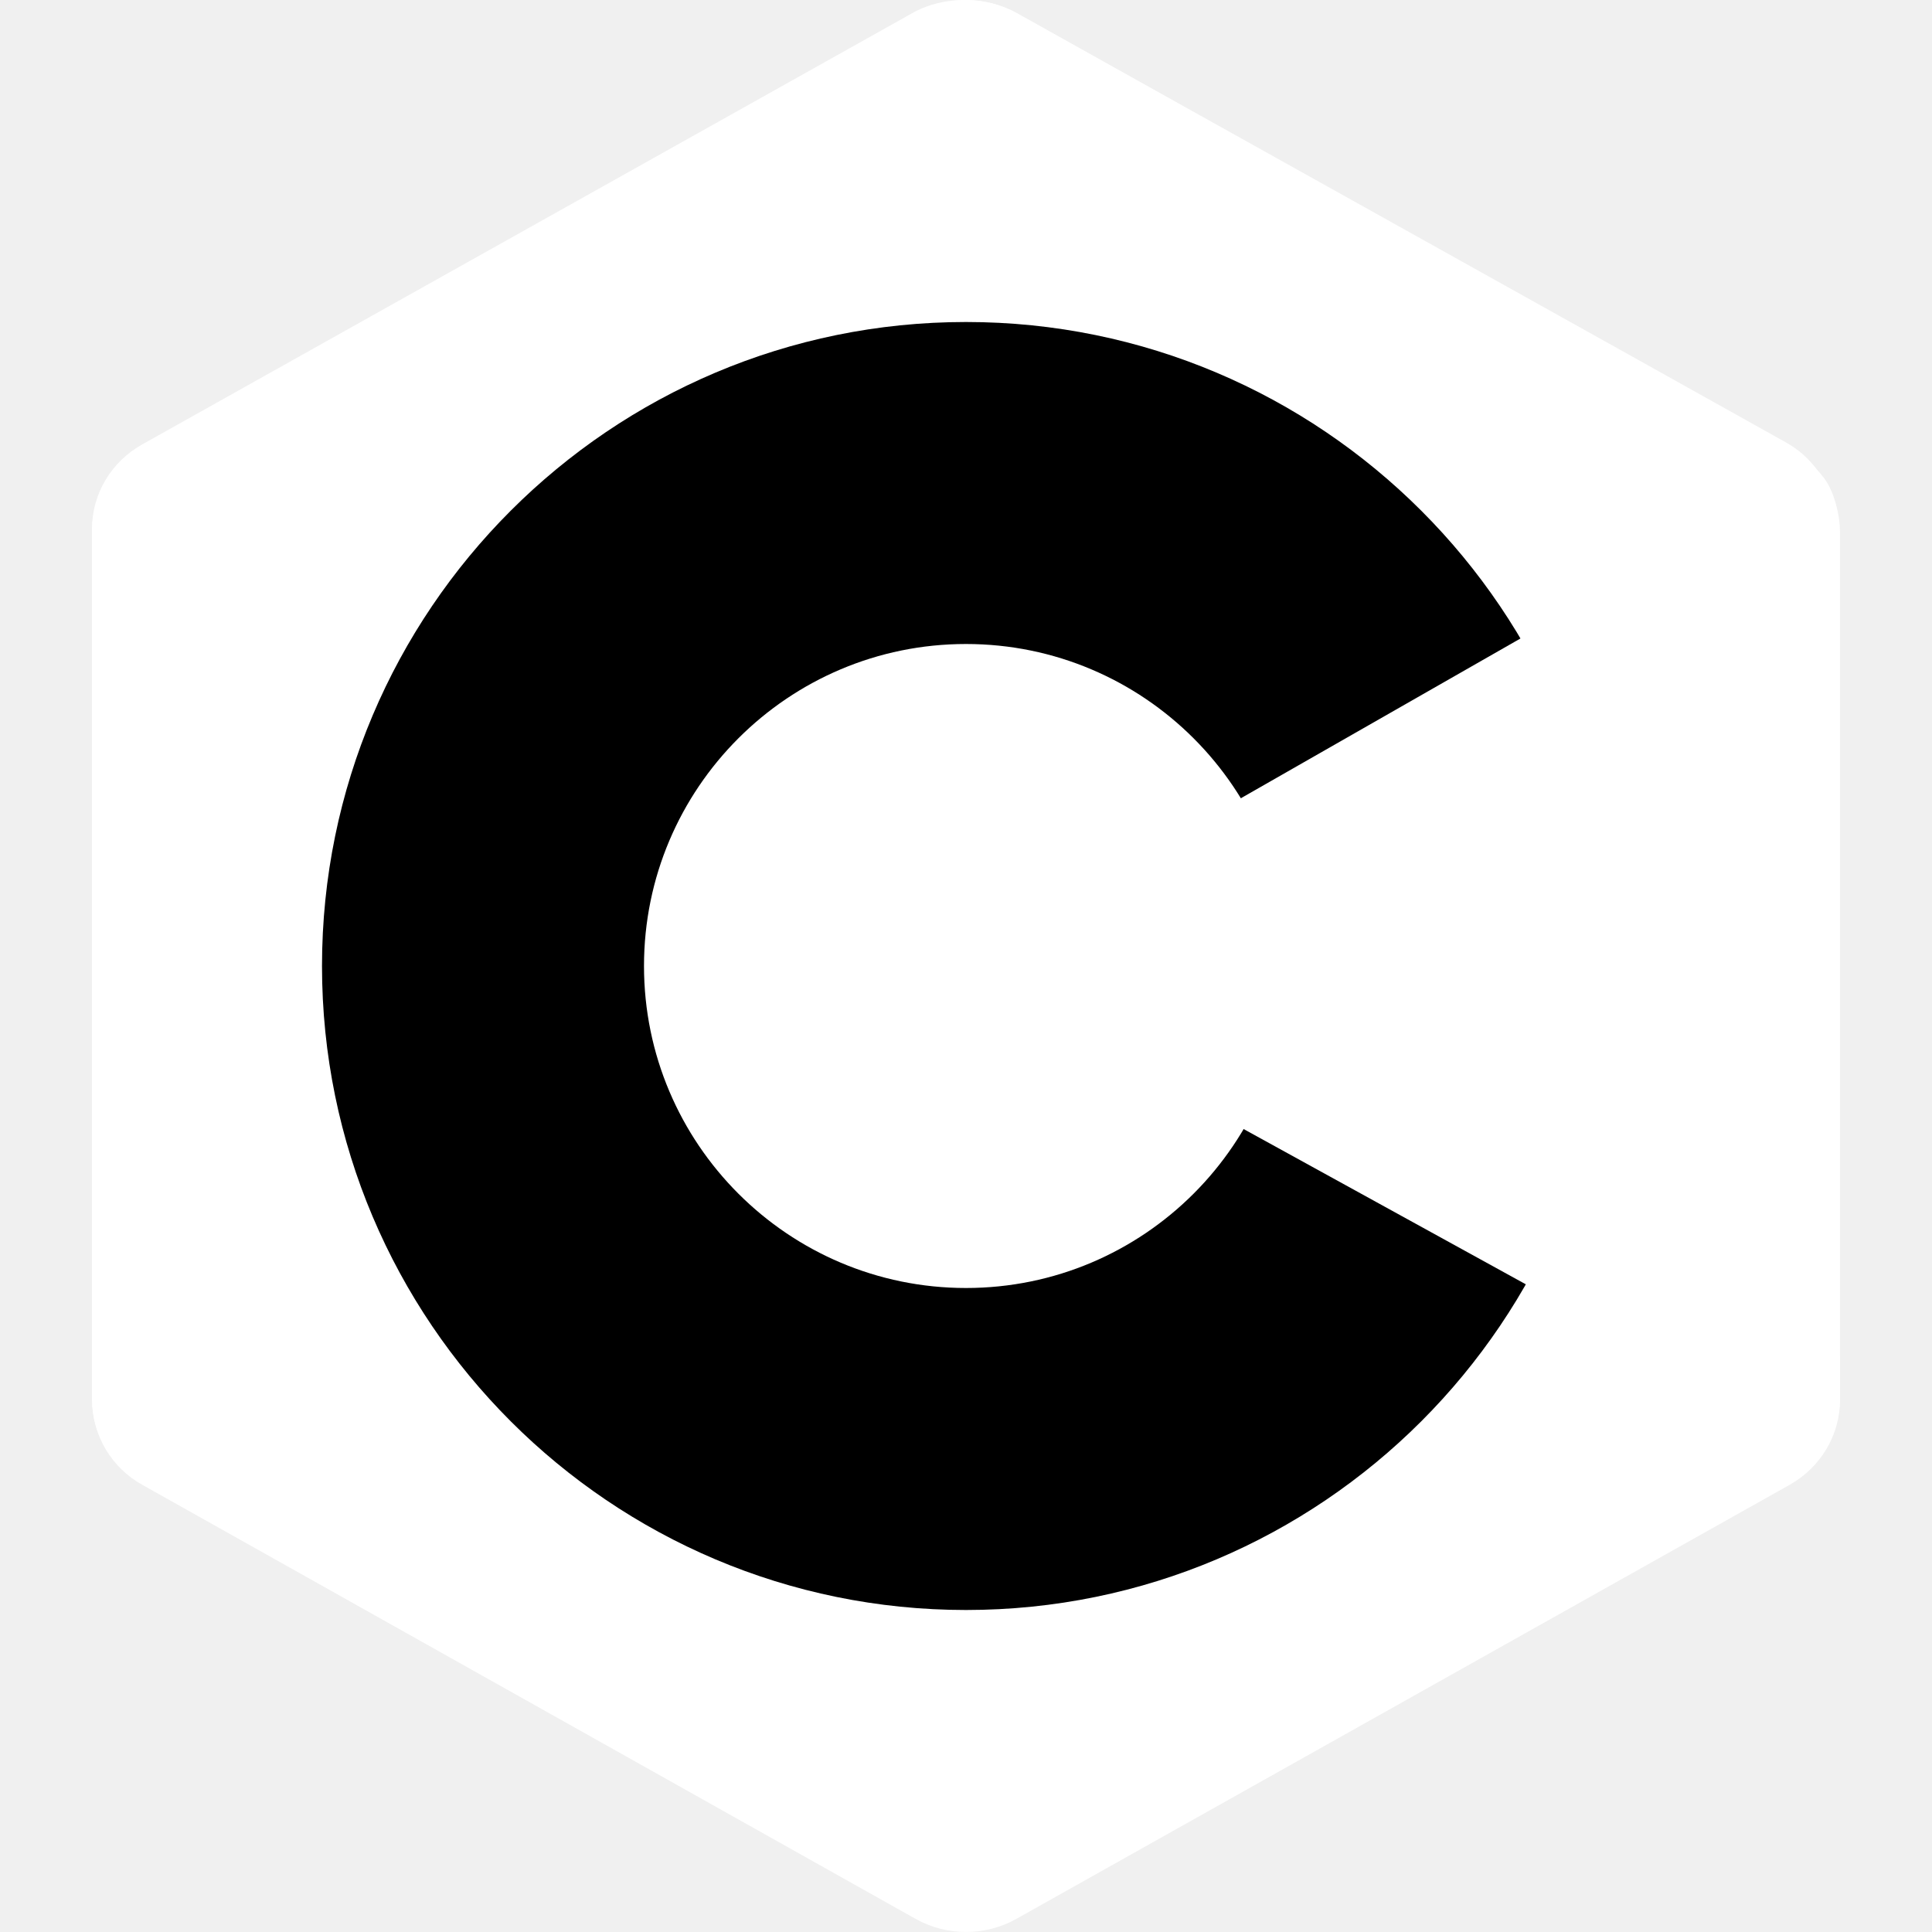
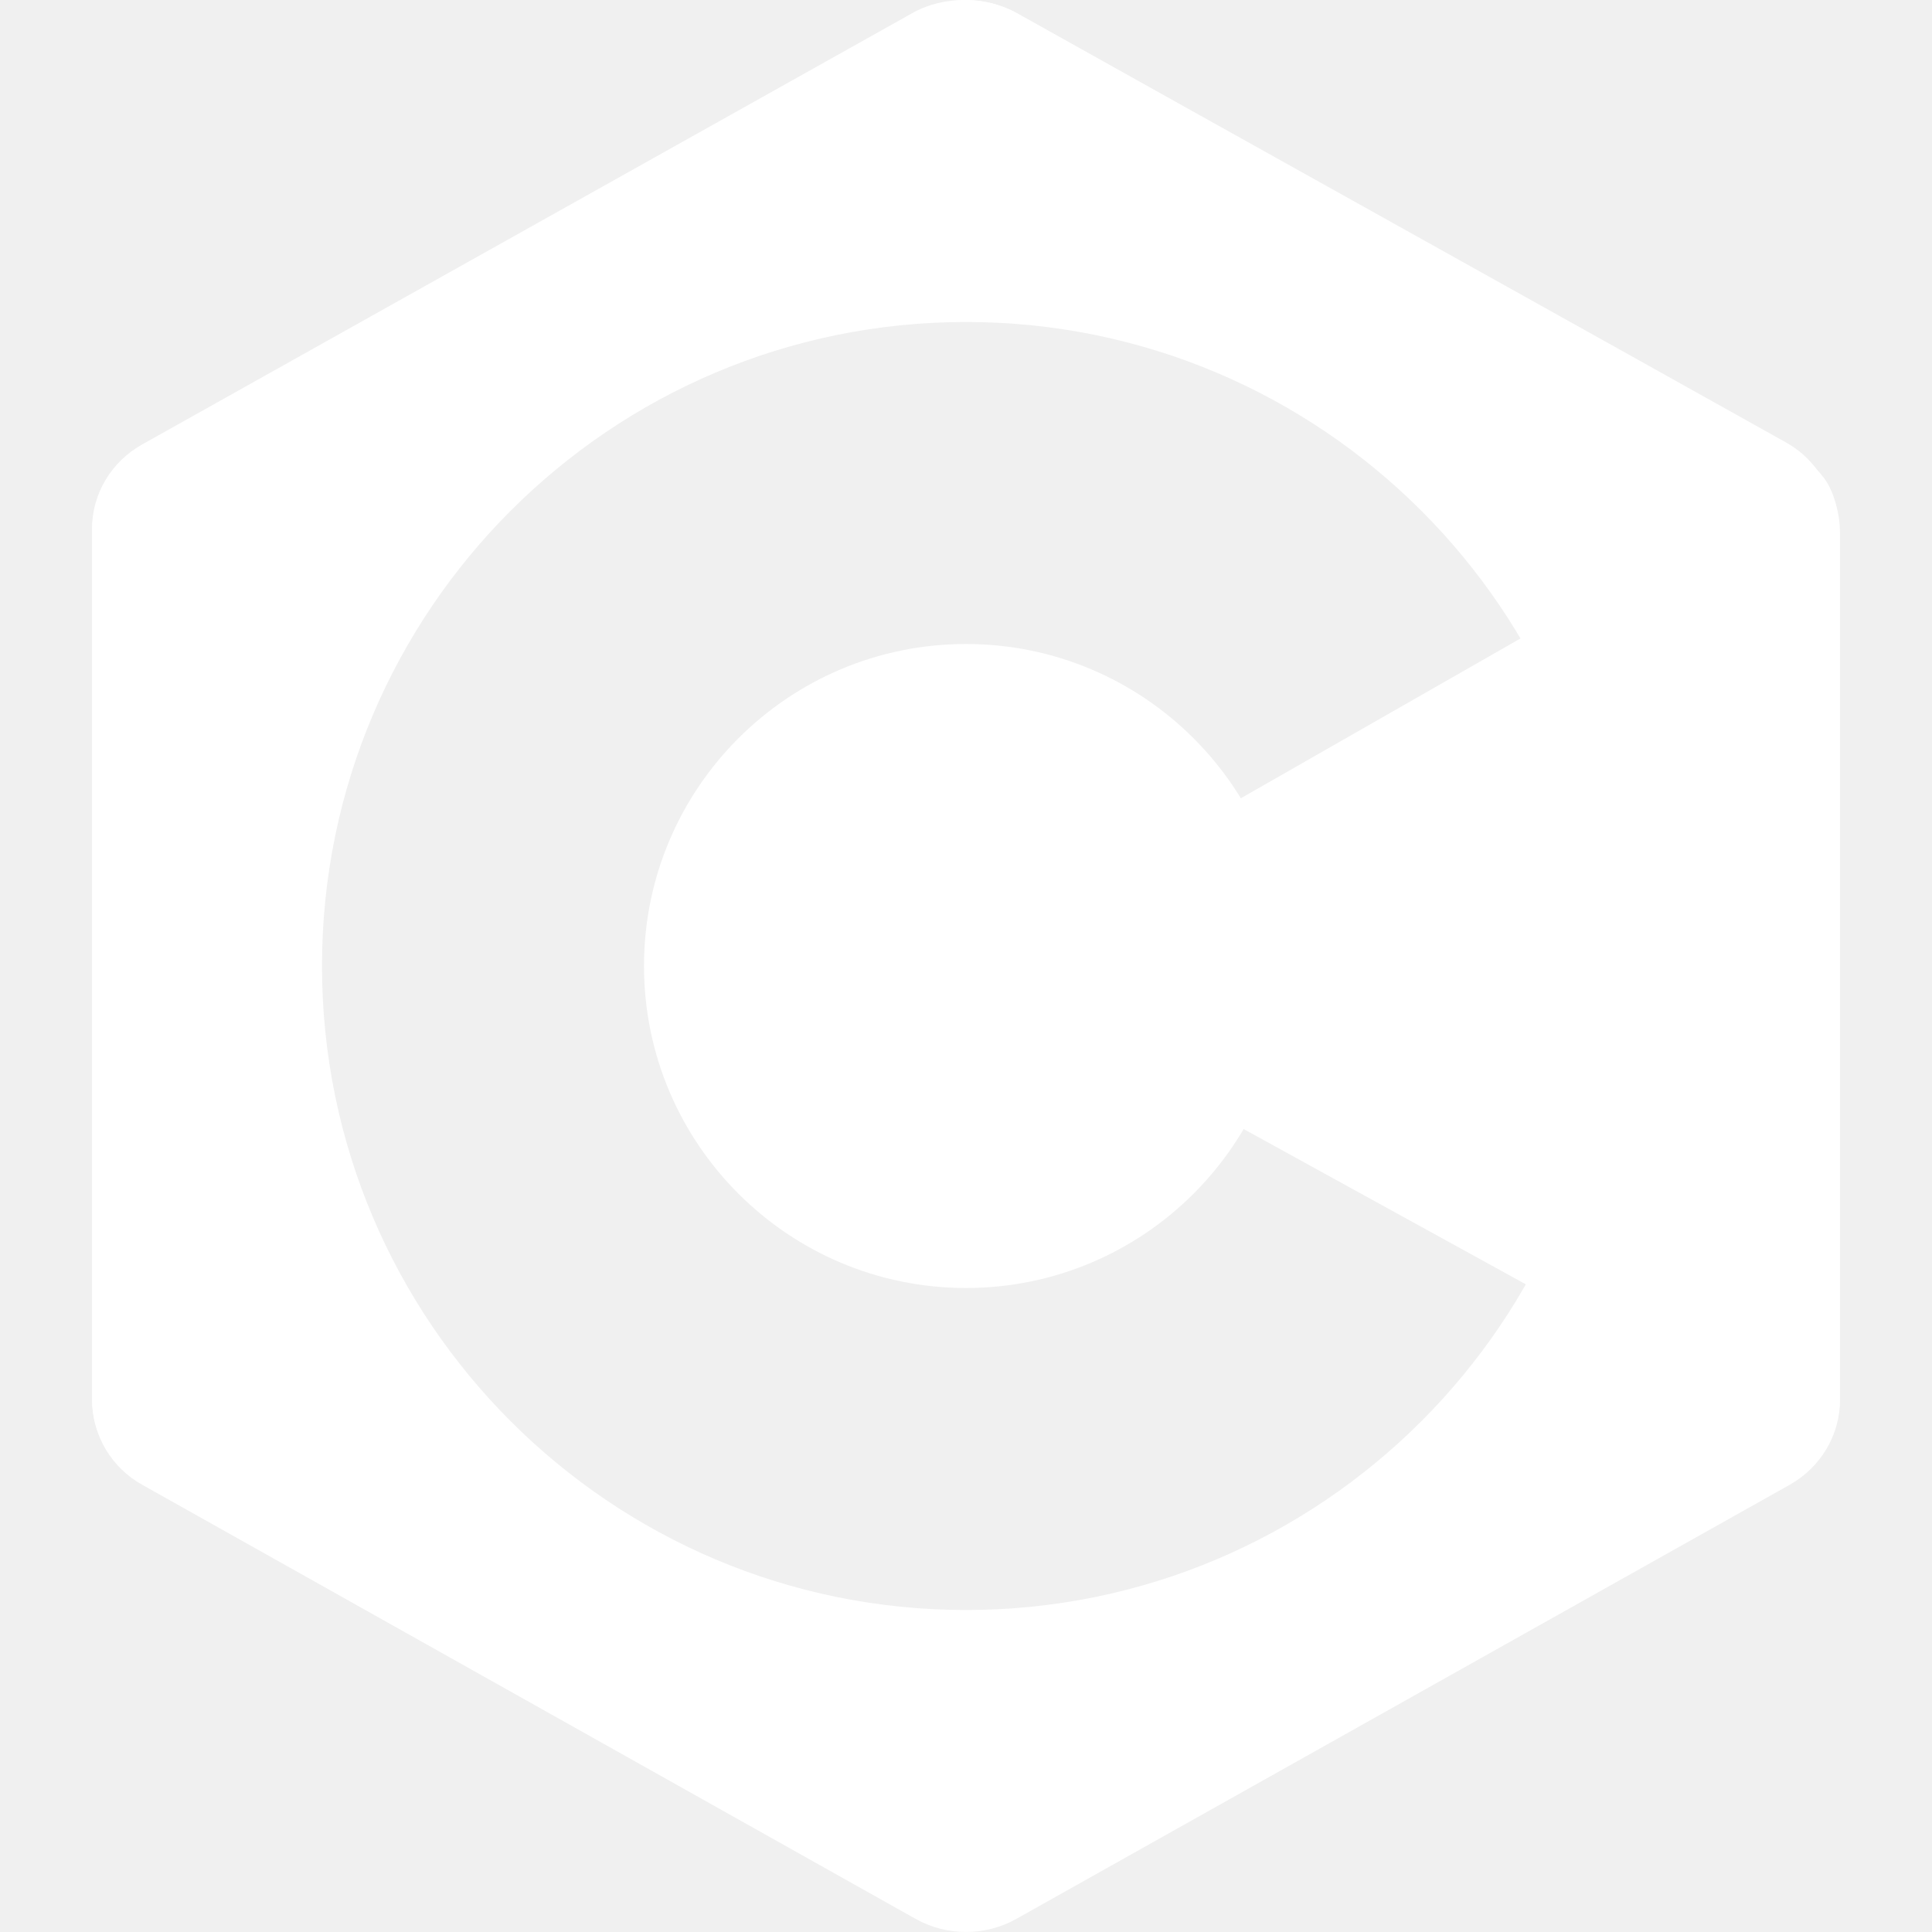
<svg xmlns="http://www.w3.org/2000/svg" width="75px" height="75px" viewBox="0 0 38 42">
-   <path fill="#fff" fill-rule="evenodd" d="M17.903.286a2.247 2.247 0 0 1 2.193 0L36.903 9.72A2.12 2.12 0 0 1 38 11.566v18.867c0 .762-.418 1.466-1.097 1.847l-16.807 9.434a2.247 2.247 0 0 1-2.193 0L1.096 32.28A2.122 2.122 0 0 1 0 30.434V11.567c0-.762.418-1.466 1.097-1.847C4.451 7.837 14.549 2.17 17.903.286z" clip-rule="evenodd" />
-   <path fill="#fff" fill-rule="evenodd" d="M.304 31.404C.038 31.048 0 30.71 0 30.255V11.496c0-.758.417-1.458 1.094-1.836L17.842.28c.677-.379 1.594-.37 2.271.008 3.343 1.872 13.371 7.46 16.714 9.331.27.152.476.335.66.576z" clip-rule="evenodd" />
-   <path fill="#none" fill-rule="evenodd" d="M19 7c7.727 0 14 6.273 14 14s-6.273 14-14 14S5 28.727 5 21 11.273 7 19 7zm0 7c3.863 0 7 3.136 7 7 0 3.863-3.137 7-7 7s-7-3.137-7-7c0-3.864 3.136-7 7-7z" clip-rule="evenodd" />
-   <path fill="#fff" d="M37.485 10.205c.516.483.506 1.211.506 1.784 0 3.795-.032 14.59.009 18.384.004.396-.127.813-.323 1.127L18.593 21z" clip-rule="evenodd" />
+   <defs>
+     <mask id="mask-with-hole" maskUnits="userSpaceOnUse">
+       <rect width="100%" height="100%" fill="black" />
+       <path fill="white" fill-rule="evenodd" d="M17.903.286a2.247 2.247 0 0 1 2.193 0L36.903 9.72A2.12 2.12 0 0 1 38 11.566v18.867c0 .762-.418 1.466-1.097 1.847l-16.807 9.434a2.247 2.247 0 0 1-2.193 0L1.096 32.28A2.122 2.122 0 0 1 0 30.434V11.567c0-.762.418-1.466 1.097-1.847C4.451 7.837 14.549 2.17 17.903.286z" clip-rule="evenodd" />
+       <path fill="white" fill-rule="evenodd" d="M.304 31.404C.038 31.048 0 30.71 0 30.255V11.496c0-.758.417-1.458 1.094-1.836L17.842.28c.677-.379 1.594-.37 2.271.008 3.343 1.872 13.371 7.46 16.714 9.331.27.152.476.335.66.576z" clip-rule="evenodd" />
+       <path fill="black" fill-rule="evenodd" d="M19 7c7.727 0 14 6.273 14 14s-6.273 14-14 14S5 28.727 5 21 11.273 7 19 7zm0 7c3.863 0 7 3.136 7 7 0 3.863-3.137 7-7 7s-7-3.137-7-7c0-3.864 3.136-7 7-7z" clip-rule="evenodd" />
+       <path fill="white" d="M37.485 10.205c.516.483.506 1.211.506 1.784 0 3.795-.032 14.59.009 18.384.004.396-.127.813-.323 1.127L18.593 21z" clip-rule="evenodd" />
+     </mask>
+   </defs>
+   <rect width="100%" height="100%" fill="white" mask="url(#mask-with-hole)" />
</svg>
